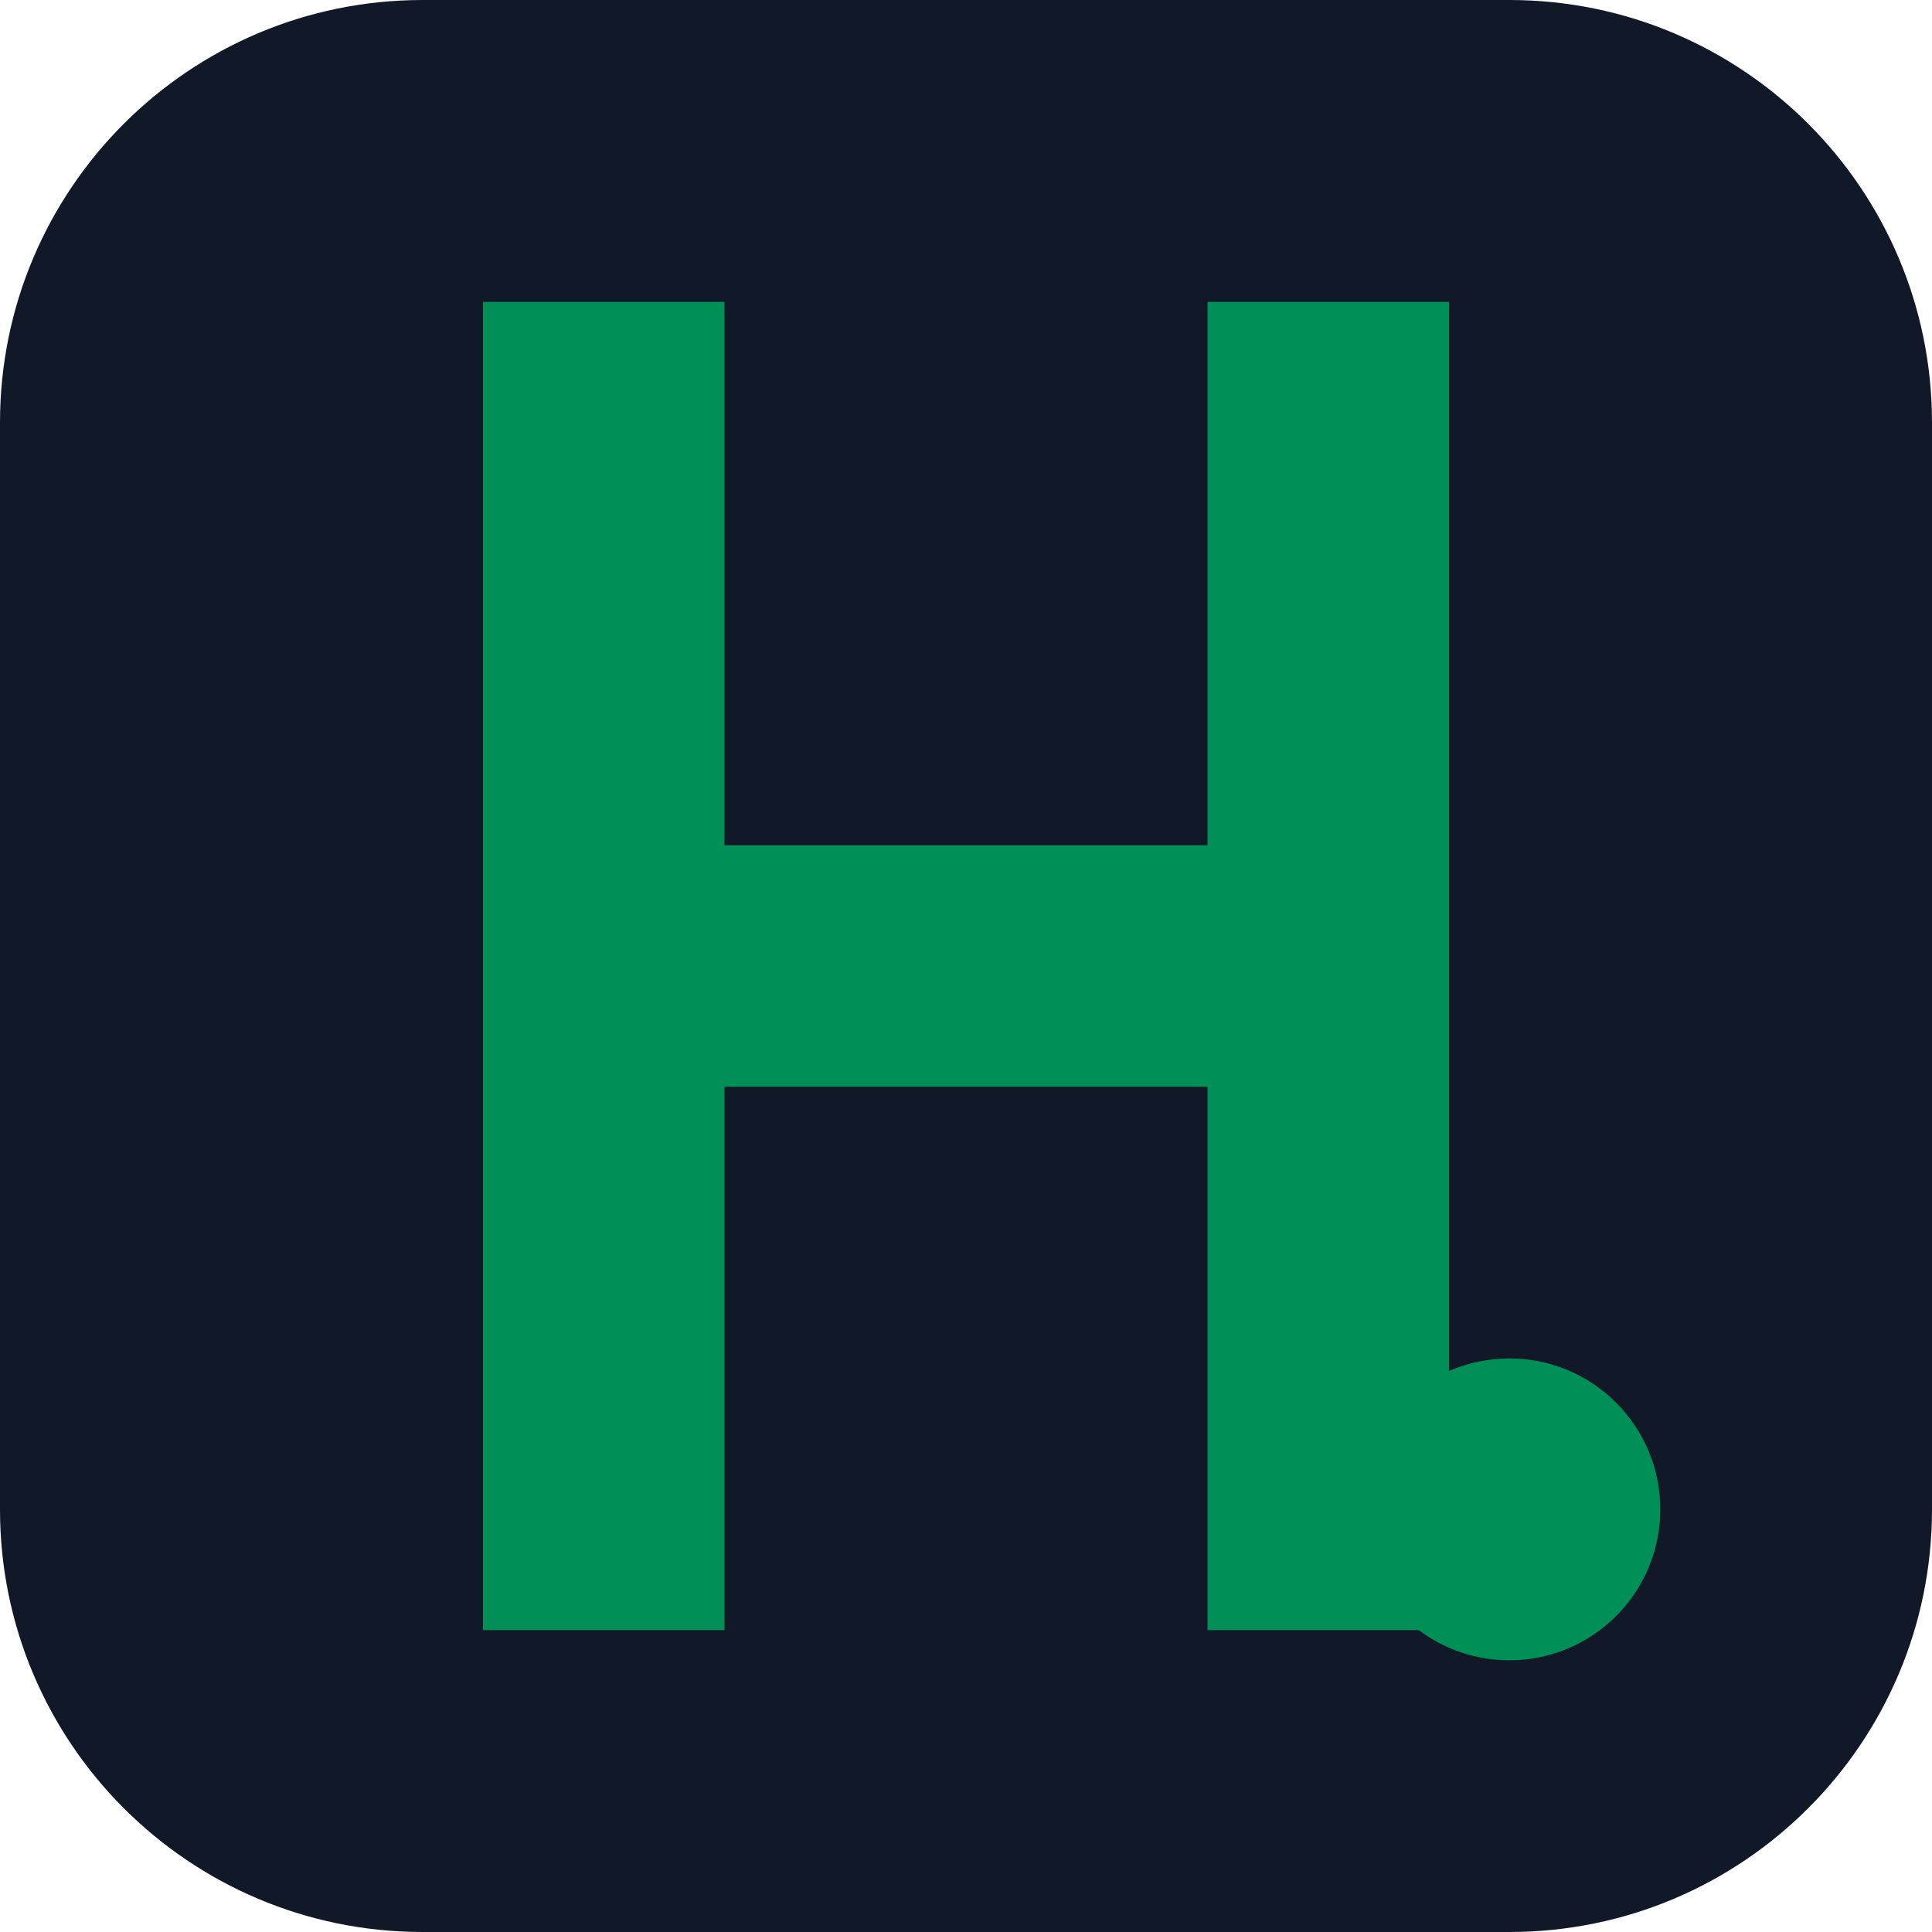
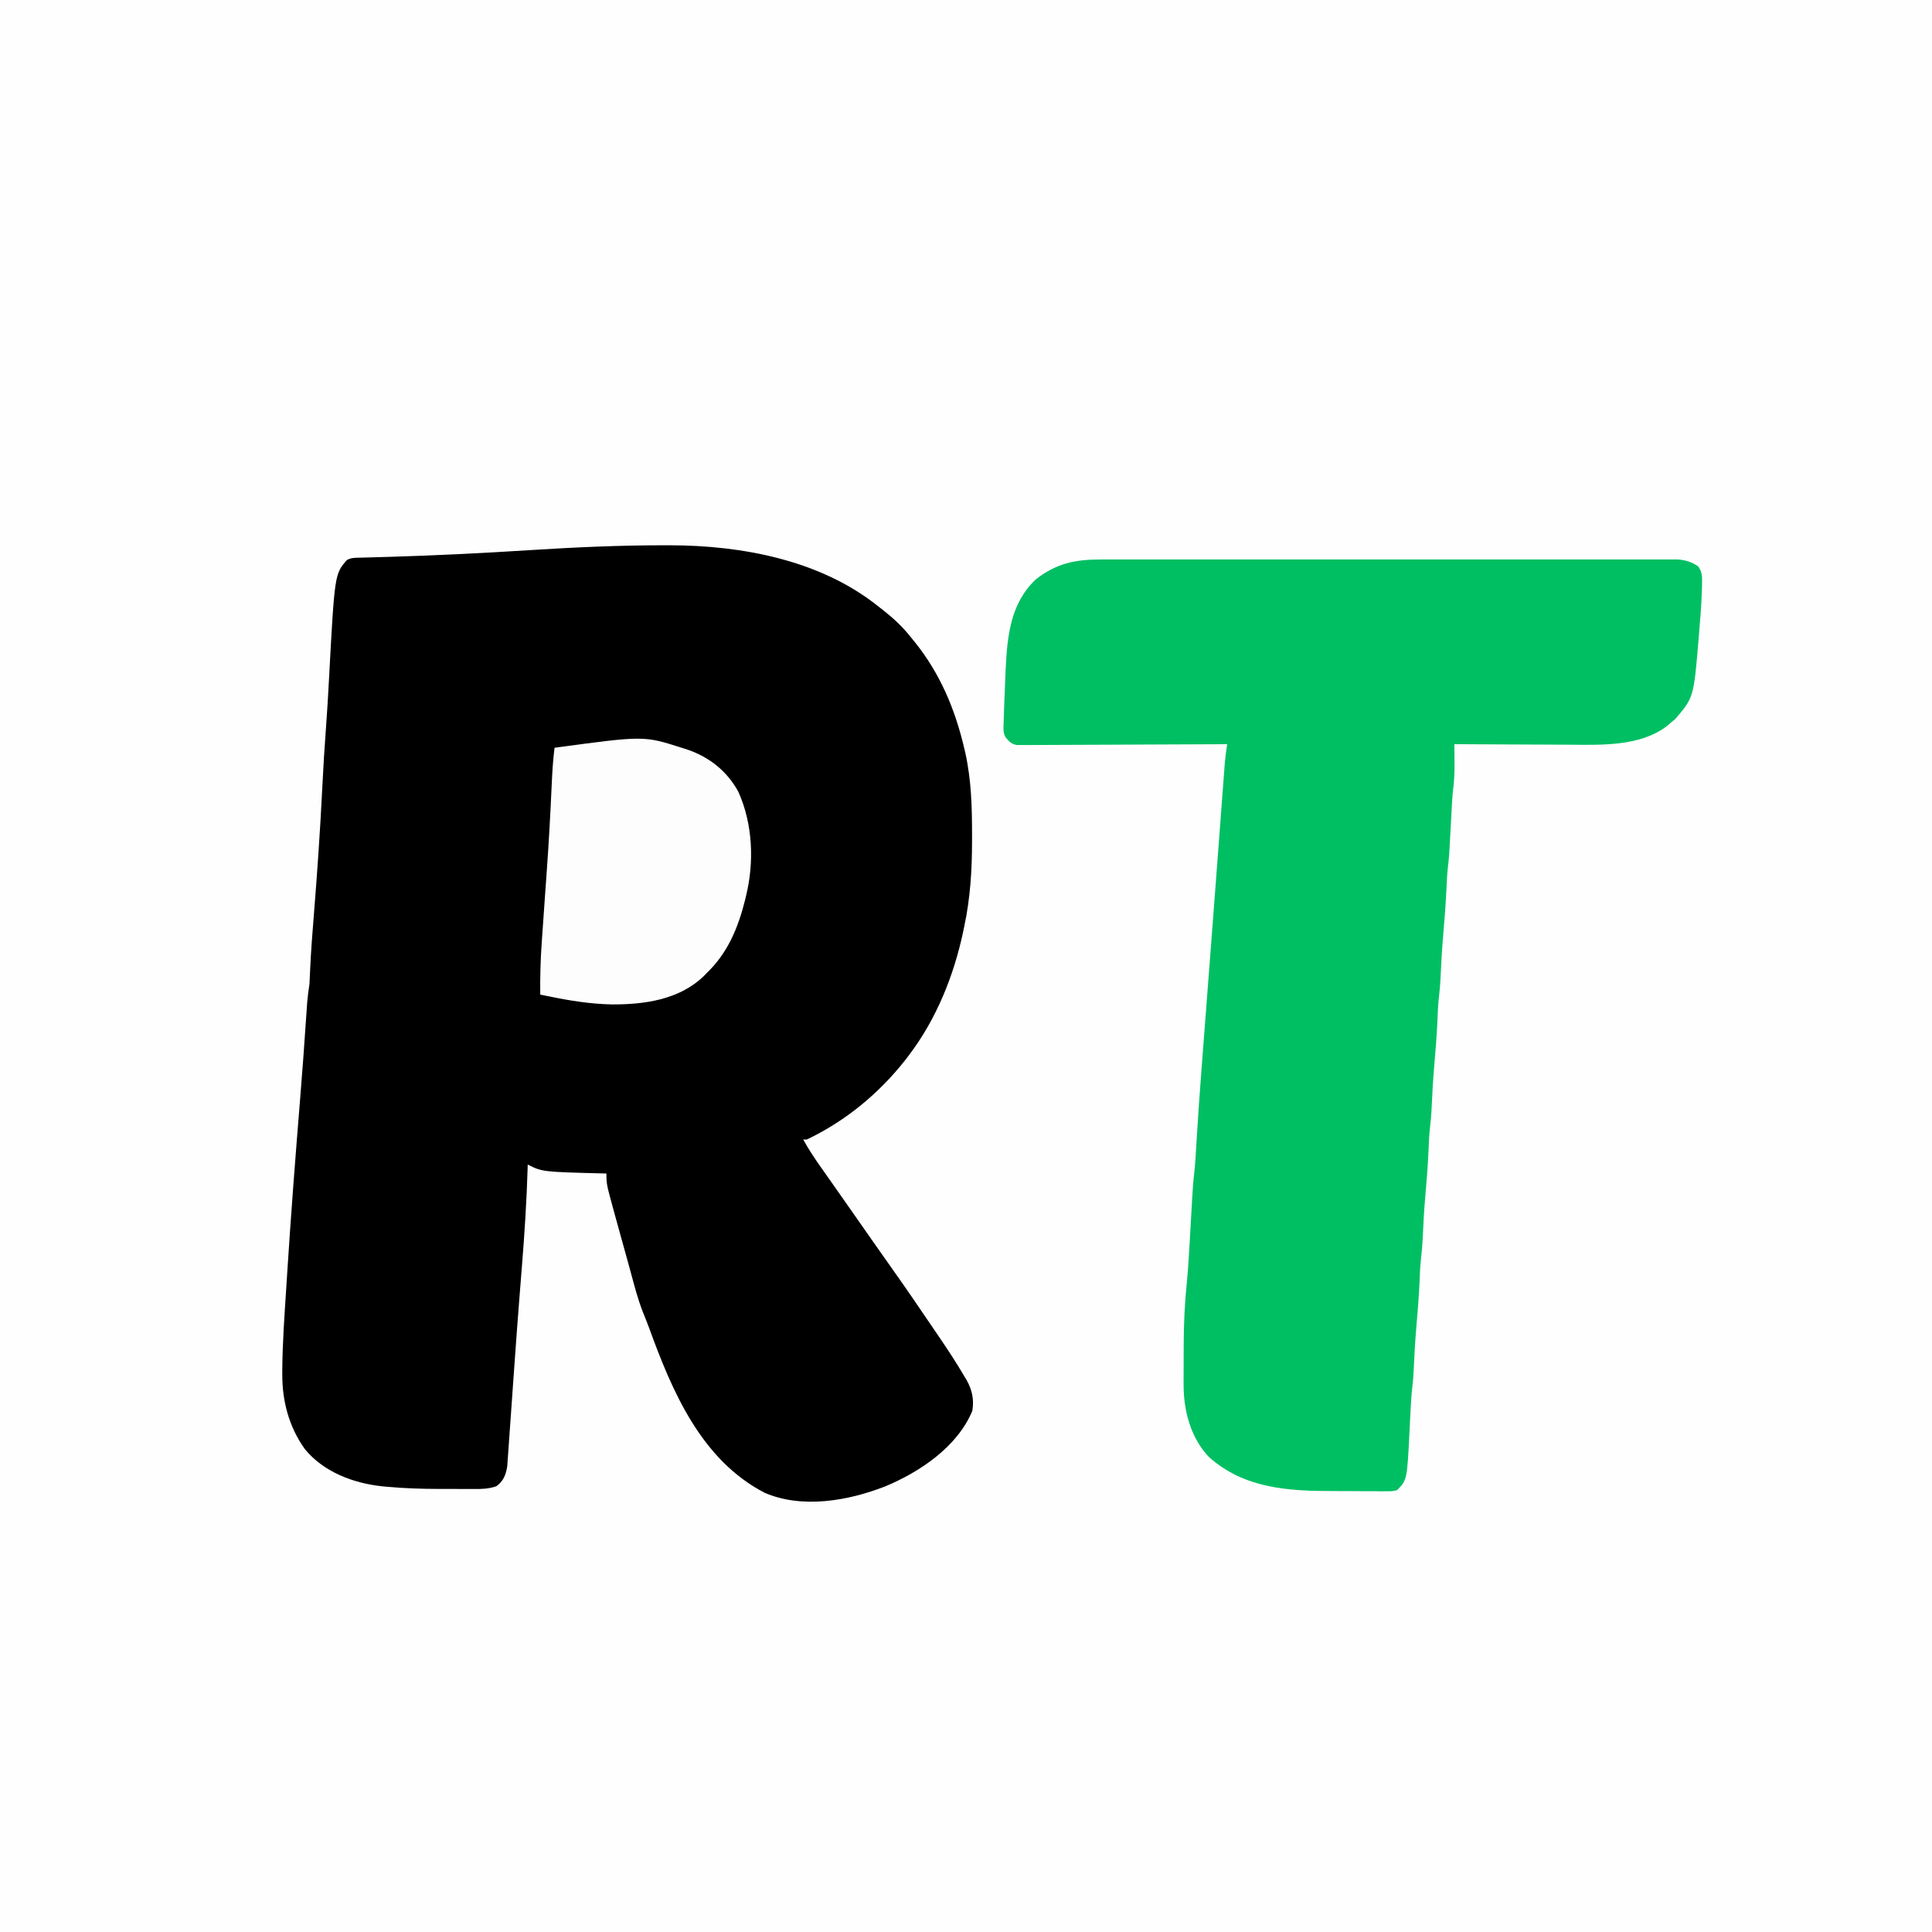
- <svg xmlns="http://www.w3.org/2000/svg" viewBox="0 0 64 64">
-   <rect width="64" height="64" rx="14" fill="#111827" />
-   <path d="M20 14v36M20 32h24M44 14v36" fill="none" stroke="#008f57" stroke-width="8" stroke-linecap="square" />
-   <circle cx="50" cy="50" r="5" fill="#008f57" />
+ <svg xmlns="http://www.w3.org/2000/svg" version="1.1" width="1080" height="1080">
+   <path d="M0 0 C356.4 0 712.8 0 1080 0 C1080 356.4 1080 712.8 1080 1080 C723.6 1080 367.2 1080 0 1080 C0 723.6 0 367.2 0 0 Z " fill="#FEFEFE" transform="translate(0,0)" />
+   <path d="M0 0 C0.77 0 1.54 0 2.34 0 C42.68 0.07 86.64 8.34 118.81 34.19 C119.76 34.92 120.7 35.65 121.67 36.4 C127.37 40.91 132.3 45.51 136.81 51.19 C137.59 52.14 138.37 53.1 139.18 54.09 C153.41 71.78 161.82 91.88 166.94 113.94 C167.1 114.6 167.25 115.27 167.42 115.95 C170.83 131.34 171.22 146.88 171.19 162.56 C171.19 163.57 171.19 164.58 171.19 165.62 C171.16 181.79 170.22 197.33 166.81 213.19 C166.65 213.97 166.49 214.74 166.33 215.54 C161.09 240.43 151.29 264.9 135.81 285.19 C135.17 286.03 134.53 286.88 133.87 287.75 C119.07 306.52 100.49 321.87 78.81 332.19 C78.15 332.19 77.49 332.19 76.81 332.19 C79.92 337.86 83.45 343.1 87.19 348.38 C88.45 350.16 89.7 351.95 90.96 353.73 C91.6 354.64 92.24 355.54 92.9 356.48 C95.88 360.71 98.85 364.95 101.81 369.19 C102.98 370.85 104.14 372.51 105.3 374.18 C107.66 377.55 110.02 380.92 112.38 384.29 C113.57 385.99 114.75 387.68 115.94 389.38 C116.52 390.21 117.1 391.04 117.71 391.9 C120.89 396.45 124.08 400.99 127.3 405.51 C134.33 415.43 141.19 425.45 148 435.52 C149.7 438.03 151.41 440.53 153.12 443.03 C157.95 450.14 162.66 457.32 167 464.75 C167.37 465.37 167.75 465.99 168.14 466.62 C171.23 472.08 172.42 477.64 171.35 483.87 C162.99 503.94 142.15 517.94 122.69 526.08 C101.96 534.15 76.37 538.73 55.29 529.68 C19.95 511.37 3.66 473.27 -9.23 437.77 C-10.41 434.59 -11.67 431.46 -12.94 428.31 C-15.69 421.2 -17.6 413.86 -19.57 406.5 C-20.36 403.54 -21.19 400.58 -22.01 397.63 C-23.08 393.82 -24.13 390 -25.19 386.19 C-25.44 385.27 -25.7 384.35 -25.96 383.4 C-26.77 380.48 -27.57 377.55 -28.38 374.62 C-28.62 373.72 -28.87 372.82 -29.13 371.89 C-33.19 357.08 -33.19 357.08 -33.19 351.19 C-34.14 351.17 -34.14 351.17 -35.1 351.14 C-69.01 350.28 -69.01 350.28 -77.19 346.19 C-77.21 346.85 -77.23 347.52 -77.24 348.2 C-77.78 366.31 -78.92 384.32 -80.38 402.38 C-80.77 407.3 -81.16 412.23 -81.55 417.16 C-81.66 418.64 -81.78 420.12 -81.9 421.61 C-82.84 433.47 -83.71 445.34 -84.55 457.22 C-84.94 462.73 -85.34 468.24 -85.73 473.75 C-86.06 478.25 -86.37 482.75 -86.68 487.25 C-86.97 491.5 -87.28 495.75 -87.59 500 C-87.7 501.57 -87.81 503.15 -87.91 504.72 C-88.05 506.88 -88.21 509.04 -88.38 511.19 C-88.5 513.01 -88.5 513.01 -88.63 514.87 C-89.44 519.69 -90.74 523.15 -94.76 526.04 C-99.3 527.56 -103.34 527.6 -108.1 527.55 C-109.06 527.55 -110.02 527.55 -111.01 527.55 C-113.06 527.55 -115.1 527.54 -117.14 527.52 C-120.19 527.5 -123.24 527.5 -126.28 527.51 C-136.11 527.5 -145.86 527.21 -155.64 526.31 C-156.48 526.23 -157.32 526.16 -158.18 526.08 C-174.44 524.42 -191.28 518.12 -201.84 505.16 C-210.64 492.79 -214.43 478.52 -214.39 463.53 C-214.39 462.55 -214.39 461.56 -214.39 460.55 C-214.25 445.7 -213.19 430.88 -212.23 416.07 C-212.06 413.47 -211.89 410.86 -211.73 408.26 C-209.63 375.09 -207.06 341.96 -204.36 308.82 C-203.14 293.84 -202.05 278.86 -201.04 263.86 C-200.98 263.1 -200.93 262.33 -200.88 261.55 C-200.74 259.58 -200.61 257.6 -200.48 255.63 C-200.18 252.12 -199.7 248.67 -199.19 245.19 C-199.04 242.5 -198.91 239.82 -198.81 237.12 C-198.37 226.98 -197.57 216.87 -196.75 206.75 C-194.86 183.21 -193.22 159.67 -192.06 136.08 C-191.5 124.61 -190.8 113.15 -189.94 101.69 C-189.29 92.95 -188.78 84.21 -188.31 75.46 C-185.12 16.02 -185.12 16.02 -178.19 8.19 C-175.84 7.01 -174.34 7.02 -171.72 6.95 C-170.77 6.93 -169.83 6.9 -168.85 6.87 C-167.81 6.85 -166.77 6.82 -165.7 6.79 C-163.41 6.73 -161.13 6.66 -158.84 6.59 C-157.62 6.56 -156.39 6.52 -155.13 6.49 C-128.79 5.72 -102.51 4.4 -76.21 2.73 C-50.83 1.12 -25.44 -0.04 0 0 Z " fill="#000000" transform="translate(372.1875,304.8125)" />
+   <path d="M0 0 C1.4 -0 2.8 -0.01 4.2 -0.01 C8.04 -0.02 11.87 -0.01 15.71 -0.01 C19.85 -0 23.99 -0.01 28.13 -0.02 C36.24 -0.02 44.35 -0.02 52.46 -0.02 C59.05 -0.01 65.63 -0.01 72.22 -0.01 C73.16 -0.01 74.1 -0.01 75.07 -0.01 C76.97 -0.02 78.88 -0.02 80.78 -0.02 C98.65 -0.02 116.51 -0.02 134.37 -0 C149.7 0 165.03 0 180.36 -0.01 C198.16 -0.02 215.96 -0.02 233.77 -0.02 C235.67 -0.01 237.56 -0.01 239.46 -0.01 C240.86 -0.01 240.86 -0.01 242.29 -0.01 C248.87 -0.01 255.46 -0.01 262.04 -0.02 C270.06 -0.02 278.08 -0.02 286.1 -0.01 C290.19 -0.01 294.28 -0 298.37 -0.01 C302.12 -0.02 305.86 -0.01 309.61 -0 C311.6 -0 313.6 -0.01 315.6 -0.01 C316.79 -0.01 317.97 -0 319.2 0 C320.73 0 320.73 0 322.3 0 C326.57 0.37 330.04 1.43 333.56 3.9 C335.85 7.17 335.76 10.03 335.65 13.88 C335.63 14.68 335.62 15.47 335.61 16.3 C335.37 25.05 334.63 33.78 333.9 42.5 C333.84 43.22 333.78 43.94 333.72 44.67 C331.01 77.12 331.01 77.12 320.65 89.25 C319.84 89.91 319.04 90.57 318.21 91.25 C317.44 91.9 316.67 92.55 315.88 93.22 C301.09 104.5 279.42 103.71 261.76 103.55 C259.88 103.54 258 103.54 256.12 103.53 C251.25 103.52 246.38 103.49 241.5 103.46 C236.5 103.43 231.5 103.42 226.5 103.4 C216.73 103.37 206.97 103.32 197.21 103.25 C197.22 104.52 197.23 105.79 197.24 107.09 C197.25 108.79 197.26 110.49 197.27 112.19 C197.28 113.02 197.29 113.85 197.3 114.71 C197.32 119.61 197.07 124.37 196.45 129.24 C196.04 132.64 195.88 136.05 195.71 139.47 C195.67 140.22 195.63 140.96 195.59 141.72 C195.46 144.07 195.33 146.41 195.21 148.75 C194.3 166.02 194.3 166.02 193.67 171.28 C193.16 175.63 192.95 179.94 192.77 184.32 C192.38 193 191.7 201.64 190.94 210.3 C190.3 217.72 189.85 225.13 189.55 232.57 C189.36 237.08 188.97 241.52 188.44 246.01 C188.05 249.77 187.92 253.54 187.77 257.32 C187.38 266 186.7 274.64 185.94 283.3 C185.3 290.72 184.85 298.13 184.55 305.57 C184.36 310.08 183.97 314.52 183.44 319.01 C183.05 322.77 182.92 326.54 182.77 330.32 C182.38 339 181.7 347.64 180.94 356.3 C180.3 363.72 179.85 371.13 179.55 378.57 C179.36 383.08 178.97 387.52 178.44 392.01 C178.05 395.77 177.92 399.54 177.77 403.32 C177.38 412 176.7 420.64 175.94 429.3 C175.3 436.72 174.85 444.13 174.55 451.57 C174.4 455.15 174.18 458.69 173.74 462.24 C173.23 466.6 172.97 470.96 172.74 475.33 C172.7 476.07 172.67 476.81 172.63 477.57 C172.47 480.65 172.31 483.73 172.16 486.81 C170.8 514.51 170.8 514.51 165.21 520.25 C162.56 520.88 162.56 520.88 159.5 520.87 C158.35 520.88 157.2 520.89 156.02 520.9 C154.78 520.88 153.53 520.86 152.26 520.85 C150.97 520.85 149.68 520.85 148.35 520.85 C145.62 520.85 142.88 520.83 140.15 520.8 C136.69 520.76 133.24 520.75 129.78 520.76 C104.55 520.79 79.72 519.41 59.96 501.69 C49.56 490.68 45.71 475.3 45.85 460.58 C45.84 458.95 45.84 458.95 45.84 457.29 C45.85 455 45.86 452.71 45.87 450.42 C45.9 446.99 45.89 443.56 45.89 440.13 C45.9 427.95 46.44 415.96 47.68 403.83 C48.29 397.73 48.67 391.61 49.02 385.48 C49.09 384.41 49.15 383.34 49.21 382.24 C49.4 378.97 49.59 375.71 49.77 372.44 C49.96 369.12 50.15 365.79 50.34 362.46 C50.46 360.42 50.58 358.38 50.69 356.33 C50.93 352.18 51.21 348.04 51.7 343.91 C52.41 337.87 52.69 331.81 53.04 325.74 C53.86 311.95 54.86 298.17 55.91 284.39 C55.99 283.37 56.06 282.35 56.14 281.3 C56.64 274.83 57.14 268.35 57.64 261.87 C58.08 256.15 58.52 250.42 58.95 244.7 C59.13 242.36 59.31 240.01 59.49 237.67 C59.58 236.5 59.67 235.34 59.76 234.14 C60.04 230.58 60.31 227.03 60.58 223.48 C61.73 208.47 62.88 193.46 64.01 178.46 C64.25 175.21 64.5 171.96 64.74 168.71 C64.82 167.66 64.9 166.61 64.98 165.52 C65.14 163.44 65.3 161.36 65.46 159.27 C65.84 154.22 66.22 149.16 66.6 144.11 C66.95 139.4 67.31 134.69 67.66 129.98 C67.79 128.27 67.92 126.55 68.05 124.84 C68.22 122.5 68.4 120.16 68.58 117.83 C68.68 116.53 68.78 115.22 68.88 113.88 C69.2 110.31 69.67 106.8 70.21 103.25 C69.59 103.26 68.98 103.26 68.35 103.27 C53.39 103.35 38.43 103.42 23.48 103.46 C16.24 103.48 9.01 103.51 1.78 103.56 C-4.52 103.6 -10.83 103.62 -17.13 103.63 C-20.47 103.64 -23.81 103.65 -27.14 103.68 C-30.87 103.71 -34.6 103.71 -38.32 103.71 C-39.43 103.72 -40.54 103.74 -41.68 103.75 C-42.69 103.75 -43.71 103.74 -44.75 103.73 C-45.64 103.74 -46.52 103.74 -47.43 103.75 C-50.57 103.09 -51.76 101.69 -53.79 99.25 C-55.21 96.42 -54.83 94.14 -54.74 90.97 C-54.7 89.67 -54.67 88.36 -54.63 87.02 C-54.58 85.6 -54.53 84.18 -54.48 82.75 C-54.45 82.04 -54.43 81.32 -54.4 80.59 C-54.22 75.47 -54.02 70.36 -53.79 65.25 C-53.74 63.99 -53.68 62.72 -53.62 61.42 C-52.74 42.98 -51 24.32 -36.54 10.94 C-24.98 1.98 -14.27 -0.05 0 0 Z " fill="#00BF63" transform="translate(615.7914,312.746)" />
+   <path d="M0 0 C1.12 0.35 2.25 0.7 3.41 1.07 C15.68 5.33 25.37 13.04 31.69 24.5 C39.82 42.42 40.71 63.99 36 83 C35.83 83.7 35.67 84.39 35.5 85.11 C31.61 100.68 25.78 114.76 14 126 C13.46 126.56 12.92 127.12 12.37 127.69 C-1.39 140.93 -20.92 143.56 -39.07 143.48 C-50.93 143.22 -62.4 141.4 -74 139 C-75.67 138.67 -77.33 138.33 -79 138 C-79.1 128.37 -78.87 118.86 -78.19 109.25 C-78.1 107.94 -78.01 106.64 -77.92 105.29 C-77.45 98.34 -76.96 91.4 -76.46 84.45 C-76.14 79.99 -75.82 75.52 -75.5 71.06 C-75.4 69.71 -75.4 69.71 -75.31 68.34 C-74.2 52.84 -73.35 37.35 -72.65 21.83 C-72.31 14.52 -71.96 7.26 -71 0 C-21.06 -6.76 -21.06 -6.76 0 0 Z " fill="#FDFDFD" transform="translate(381,418)" />
</svg>
